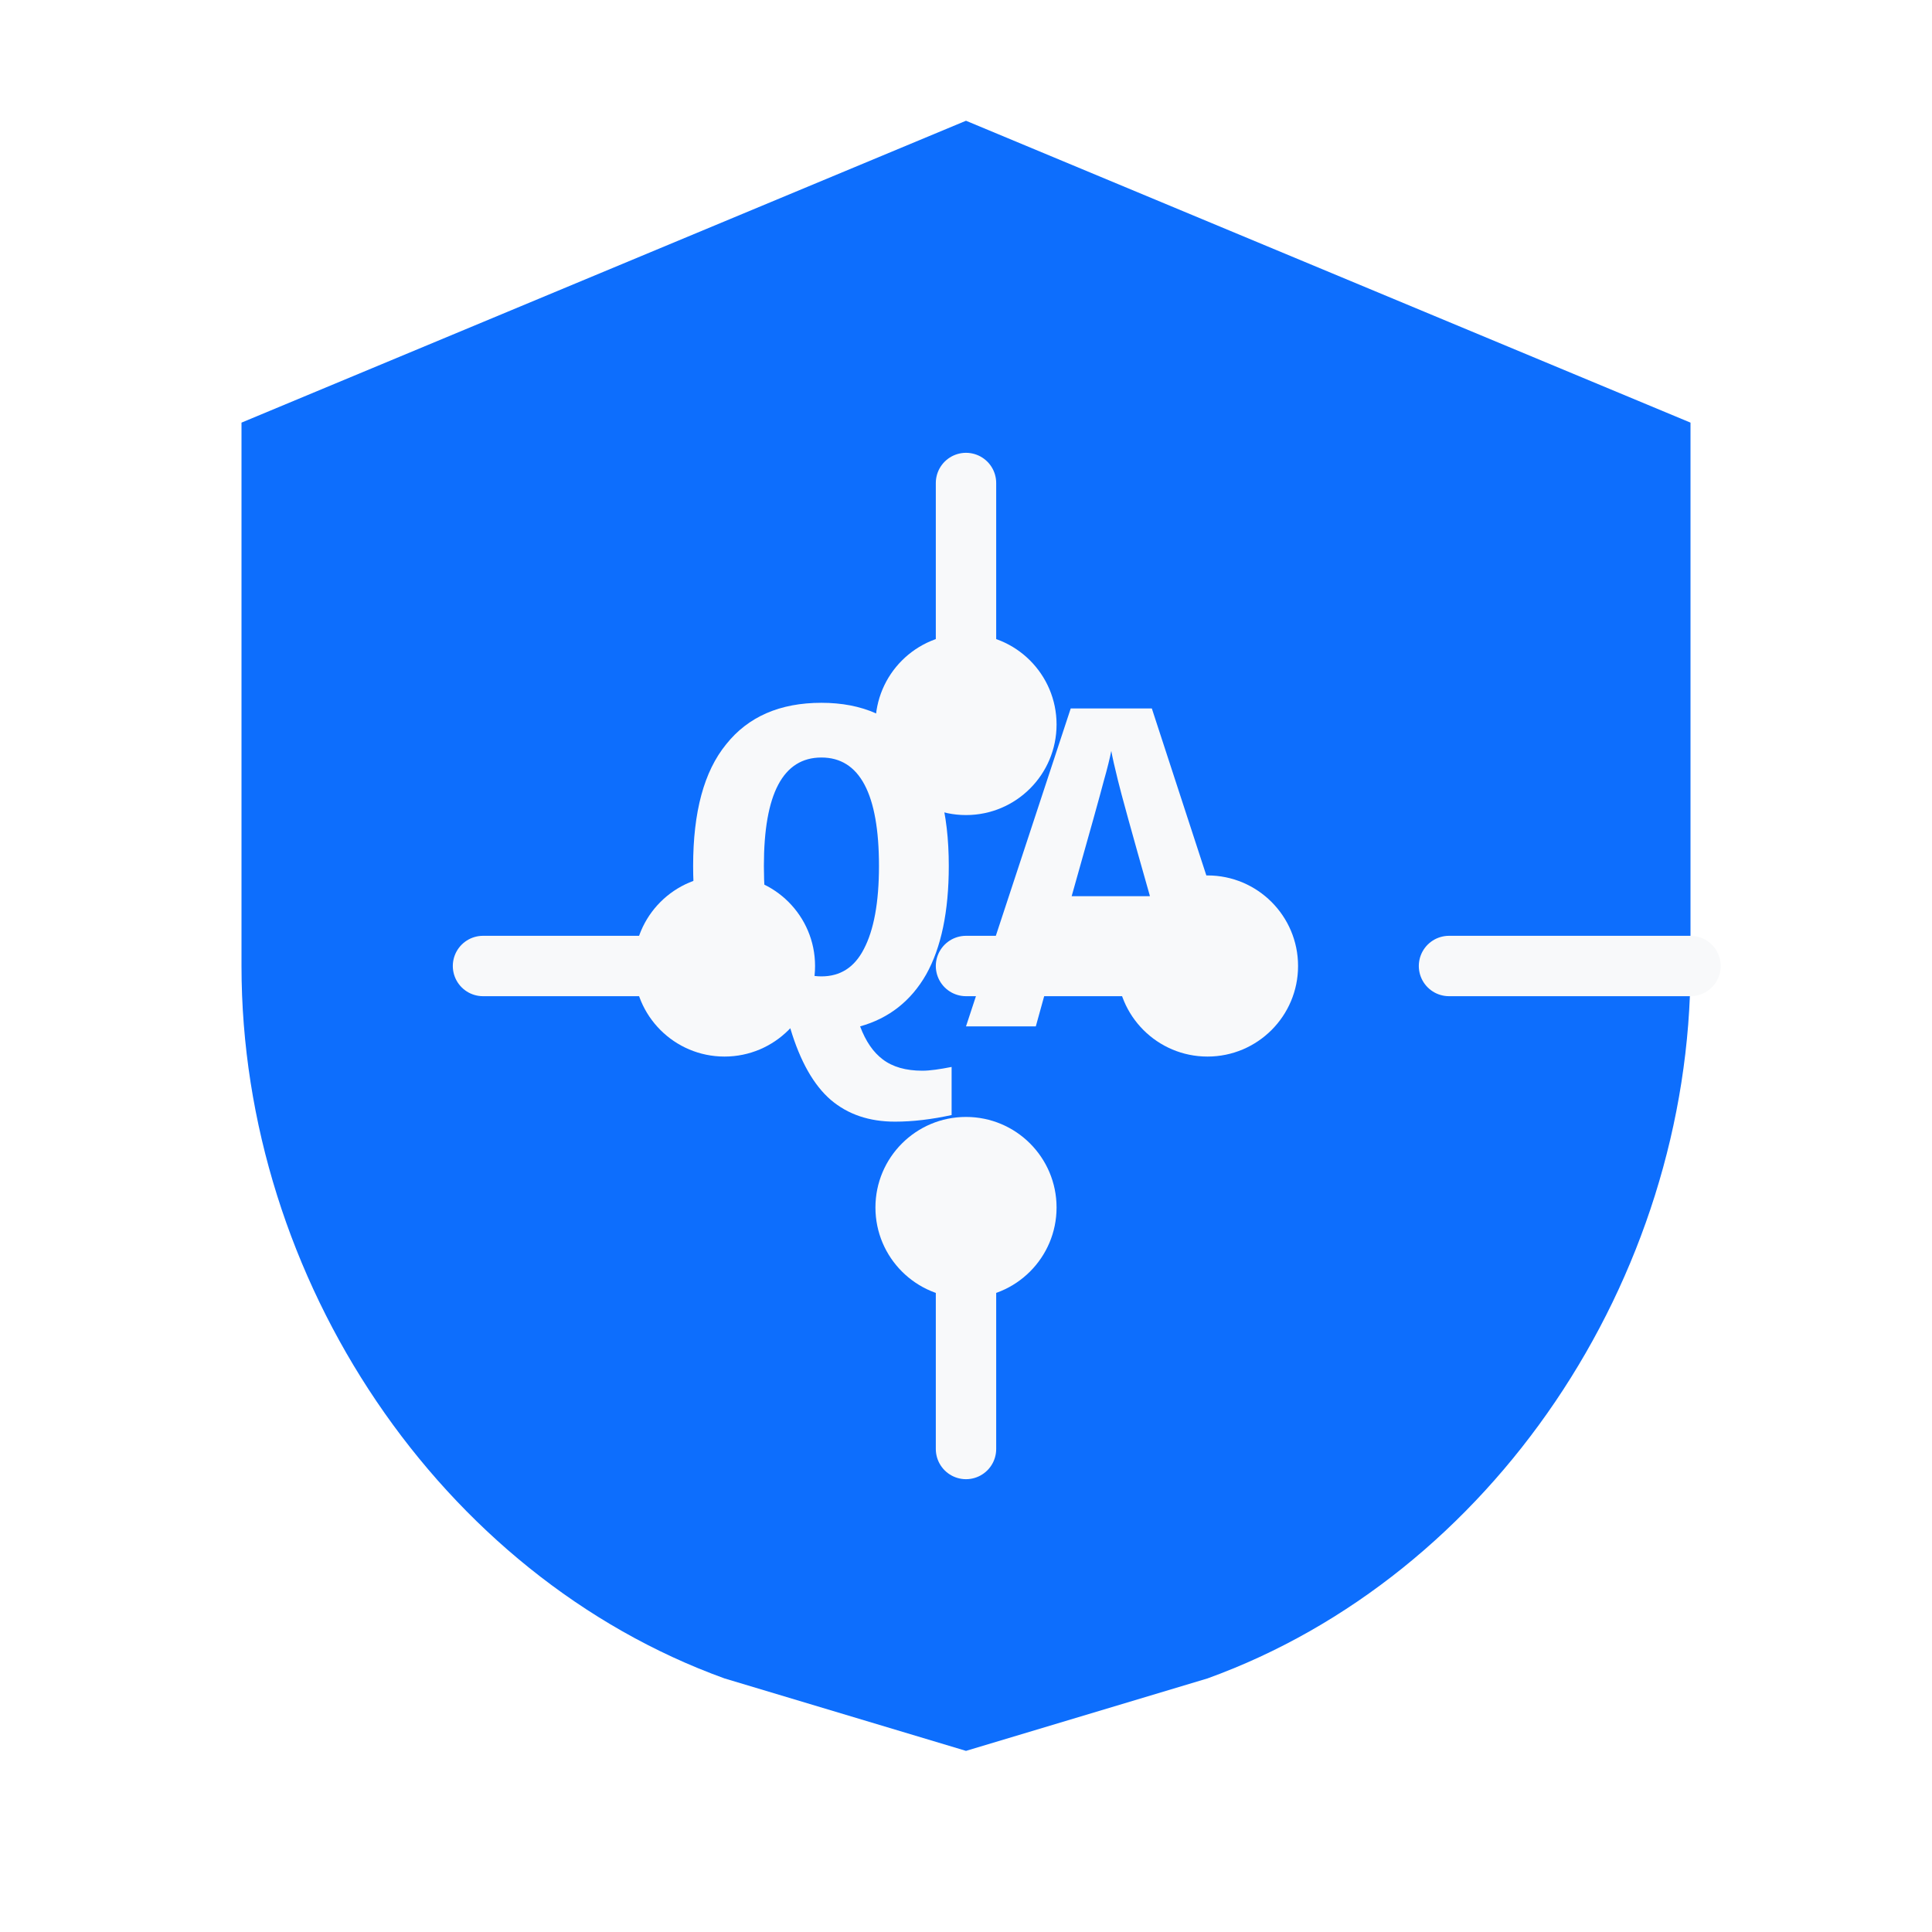
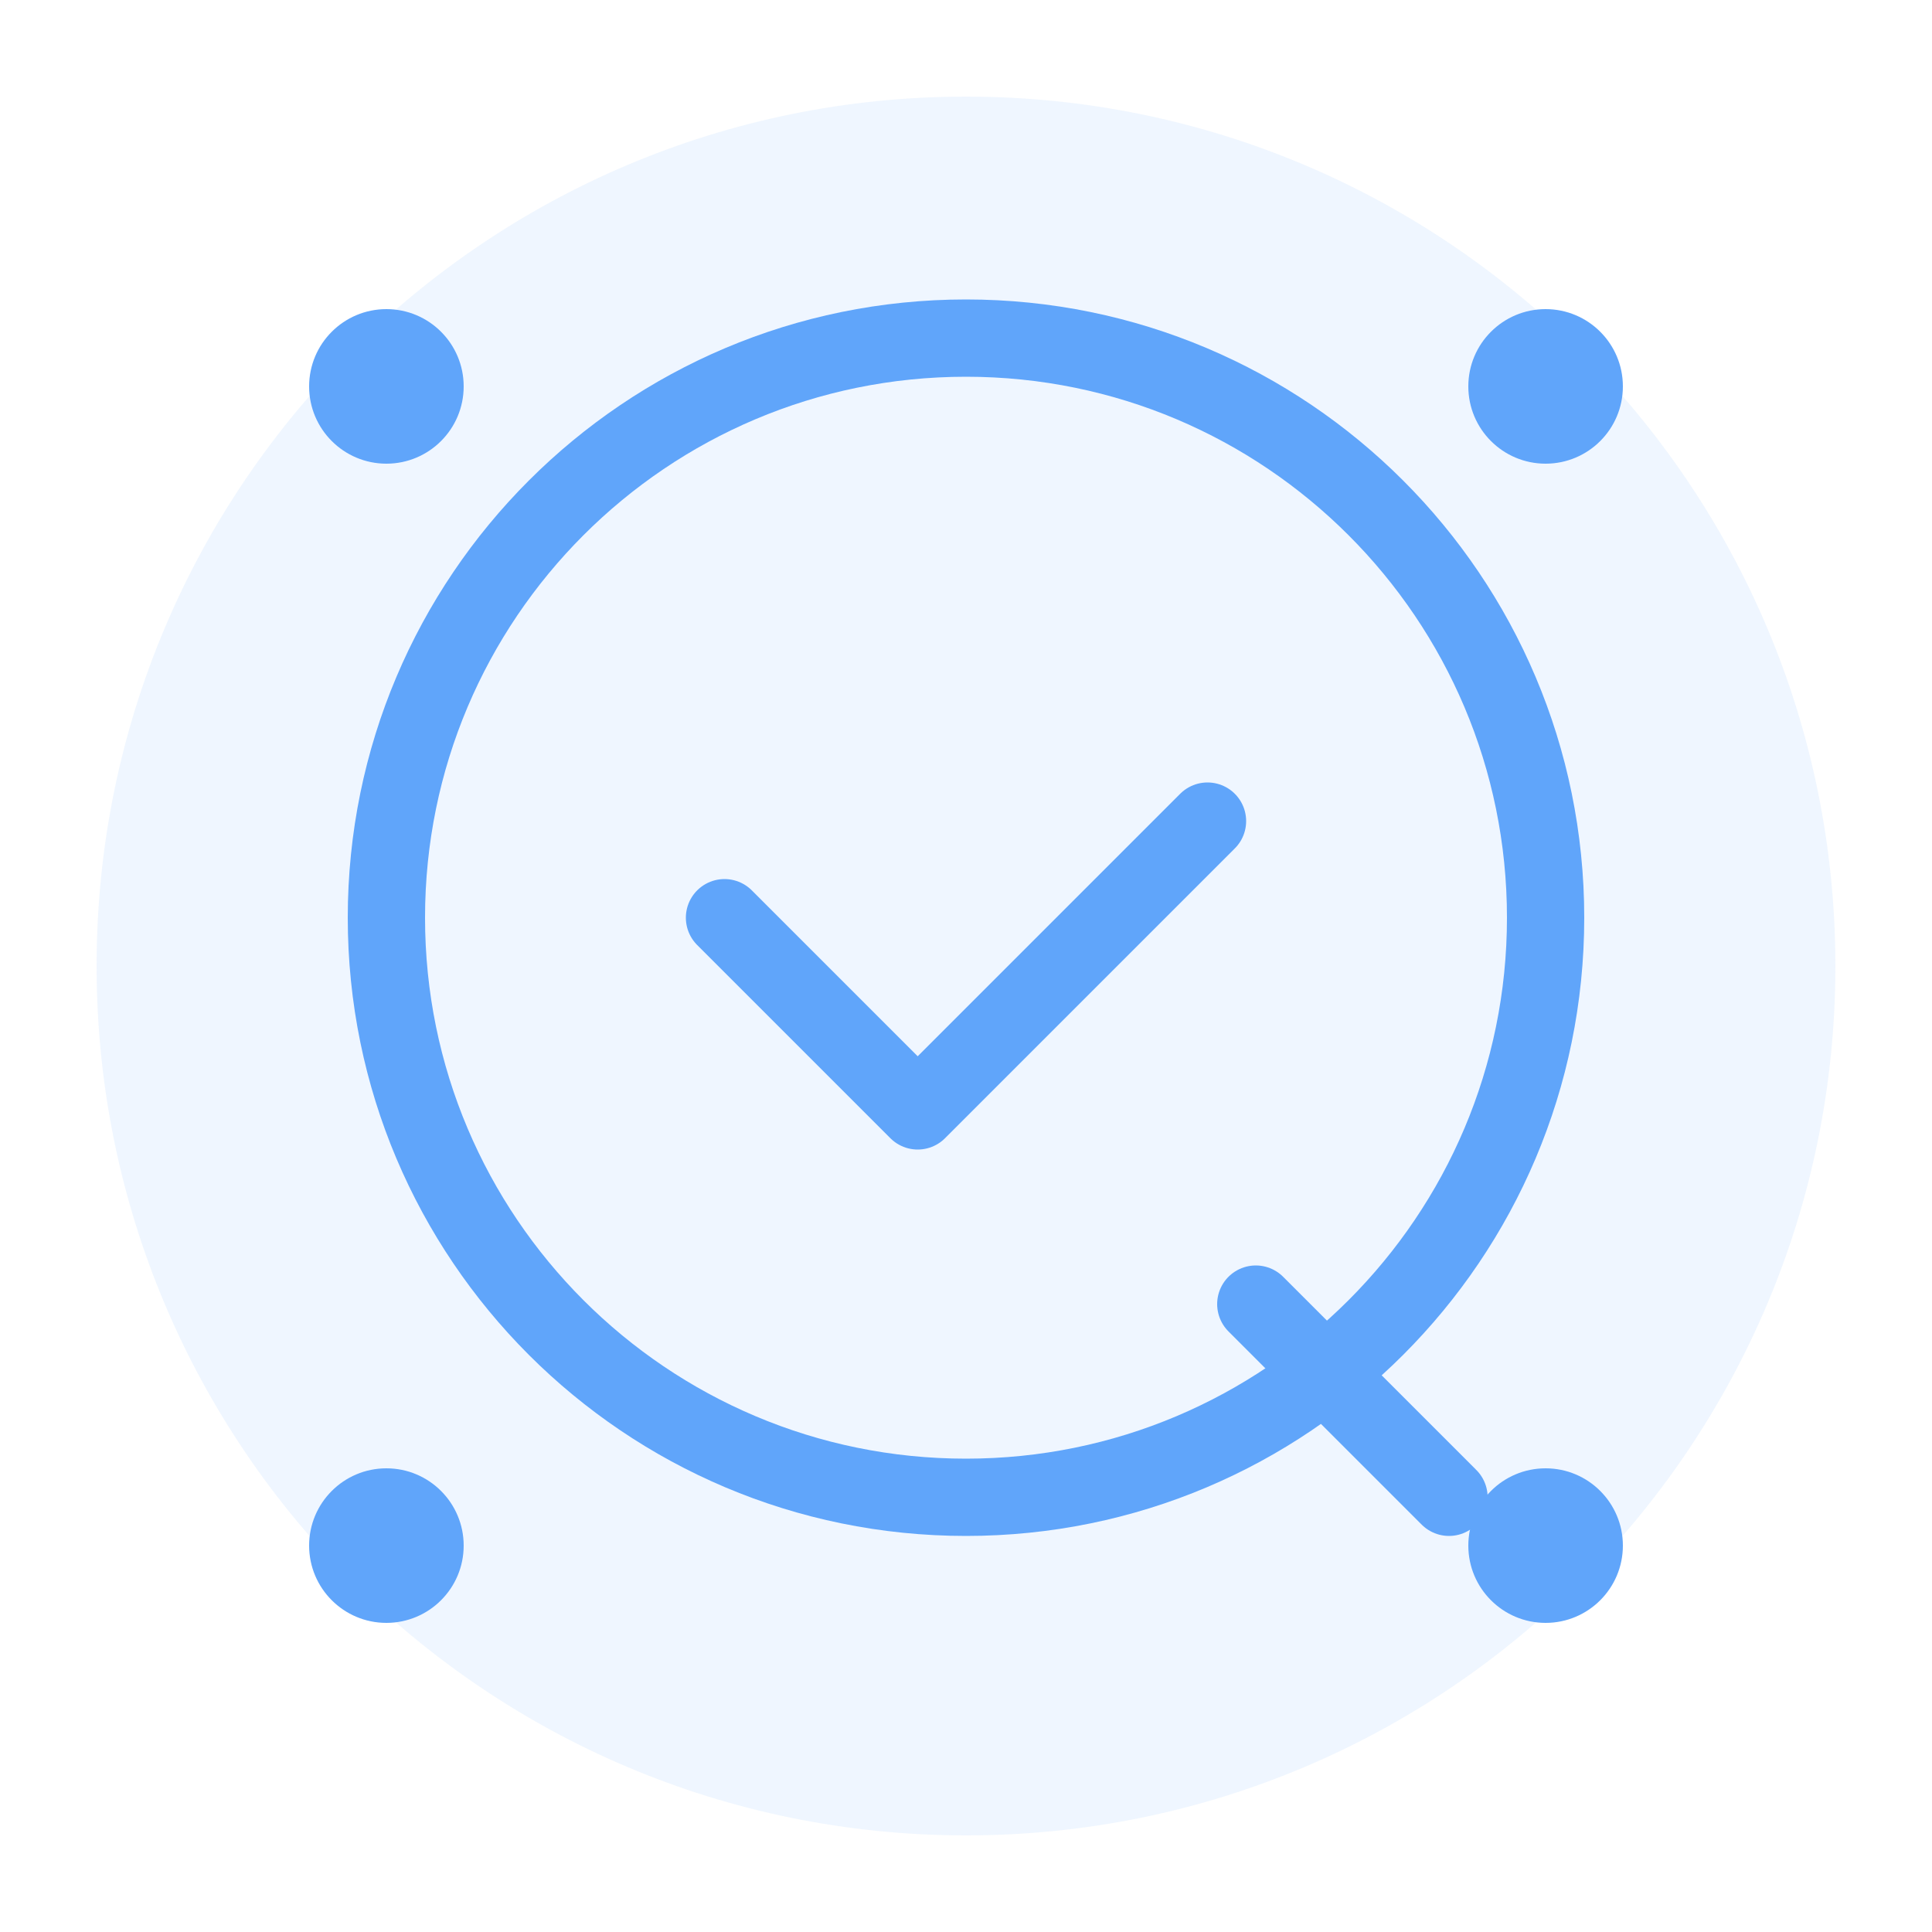
- <svg xmlns="http://www.w3.org/2000/svg" width="32" height="32" viewBox="0 0 32 32">
-   <path d="M16 2L4 7v9c0 5.2 3.3 10.1 8 11.8L16 29l4-1.2c4.7-1.7 8-6.6 8-11.8V7L16 2z" fill="#0d6efd" />
-   <path d="M8 16h4m4 0h4m4 0h4M16 8v4m0 8v4" stroke="#f8f9fa" stroke-width="1" stroke-linecap="round" />
-   <circle cx="12" cy="16" r="1.5" fill="#f8f9fa" />
-   <circle cx="20" cy="16" r="1.5" fill="#f8f9fa" />
-   <circle cx="16" cy="12" r="1.5" fill="#f8f9fa" />
-   <circle cx="16" cy="20" r="1.5" fill="#f8f9fa" />
-   <text x="16" y="17" font-family="'Courier New', monospace" font-size="8" font-weight="bold" fill="#f8f9fa" text-anchor="middle">QA</text>
+ <svg xmlns="http://www.w3.org/2000/svg" viewBox="0 0 200 200">
+   <circle cx="100" cy="100" r="90" fill="#60A5FA" opacity="0.1" />
+   <circle cx="100" cy="95" r="60" fill="none" stroke="#60A5FA" stroke-width="8" />
+   <path d="M130 135 L150 155" stroke="#60A5FA" stroke-width="8" stroke-linecap="round" />
+   <path d="M75 95 L95 115 L125 85" fill="none" stroke="#60A5FA" stroke-width="8" stroke-linecap="round" stroke-linejoin="round" />
+   <circle cx="160" cy="40" r="8" fill="#60A5FA" />
+   <circle cx="40" cy="160" r="8" fill="#60A5FA" />
+   <circle cx="40" cy="40" r="8" fill="#60A5FA" />
+   <circle cx="160" cy="160" r="8" fill="#60A5FA" />
</svg>
